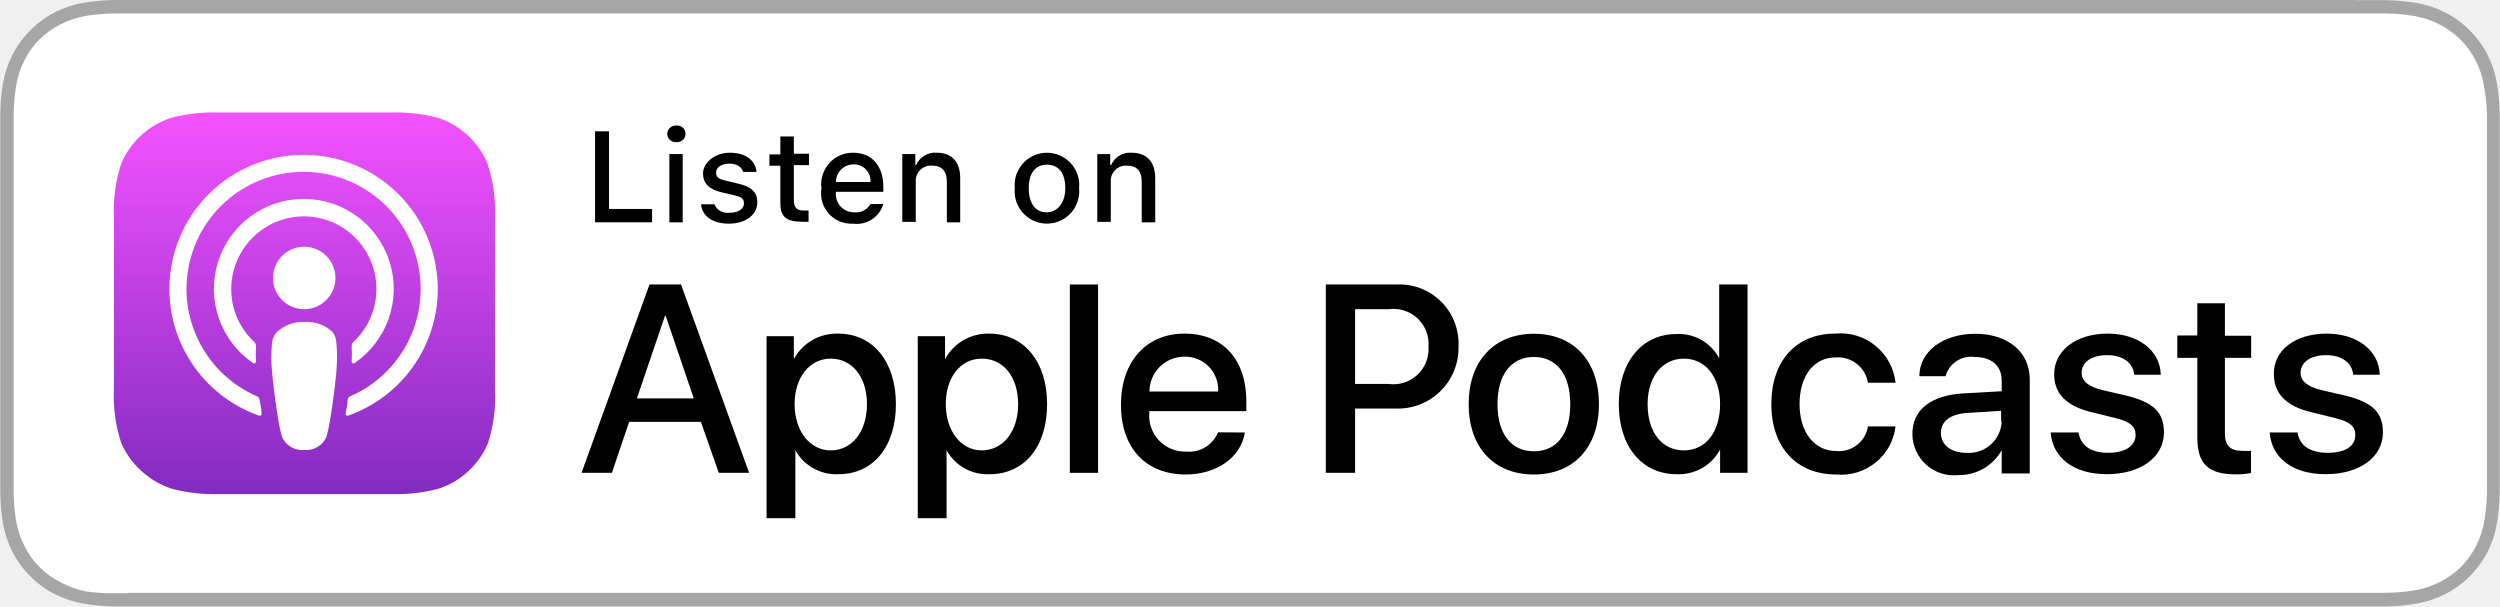
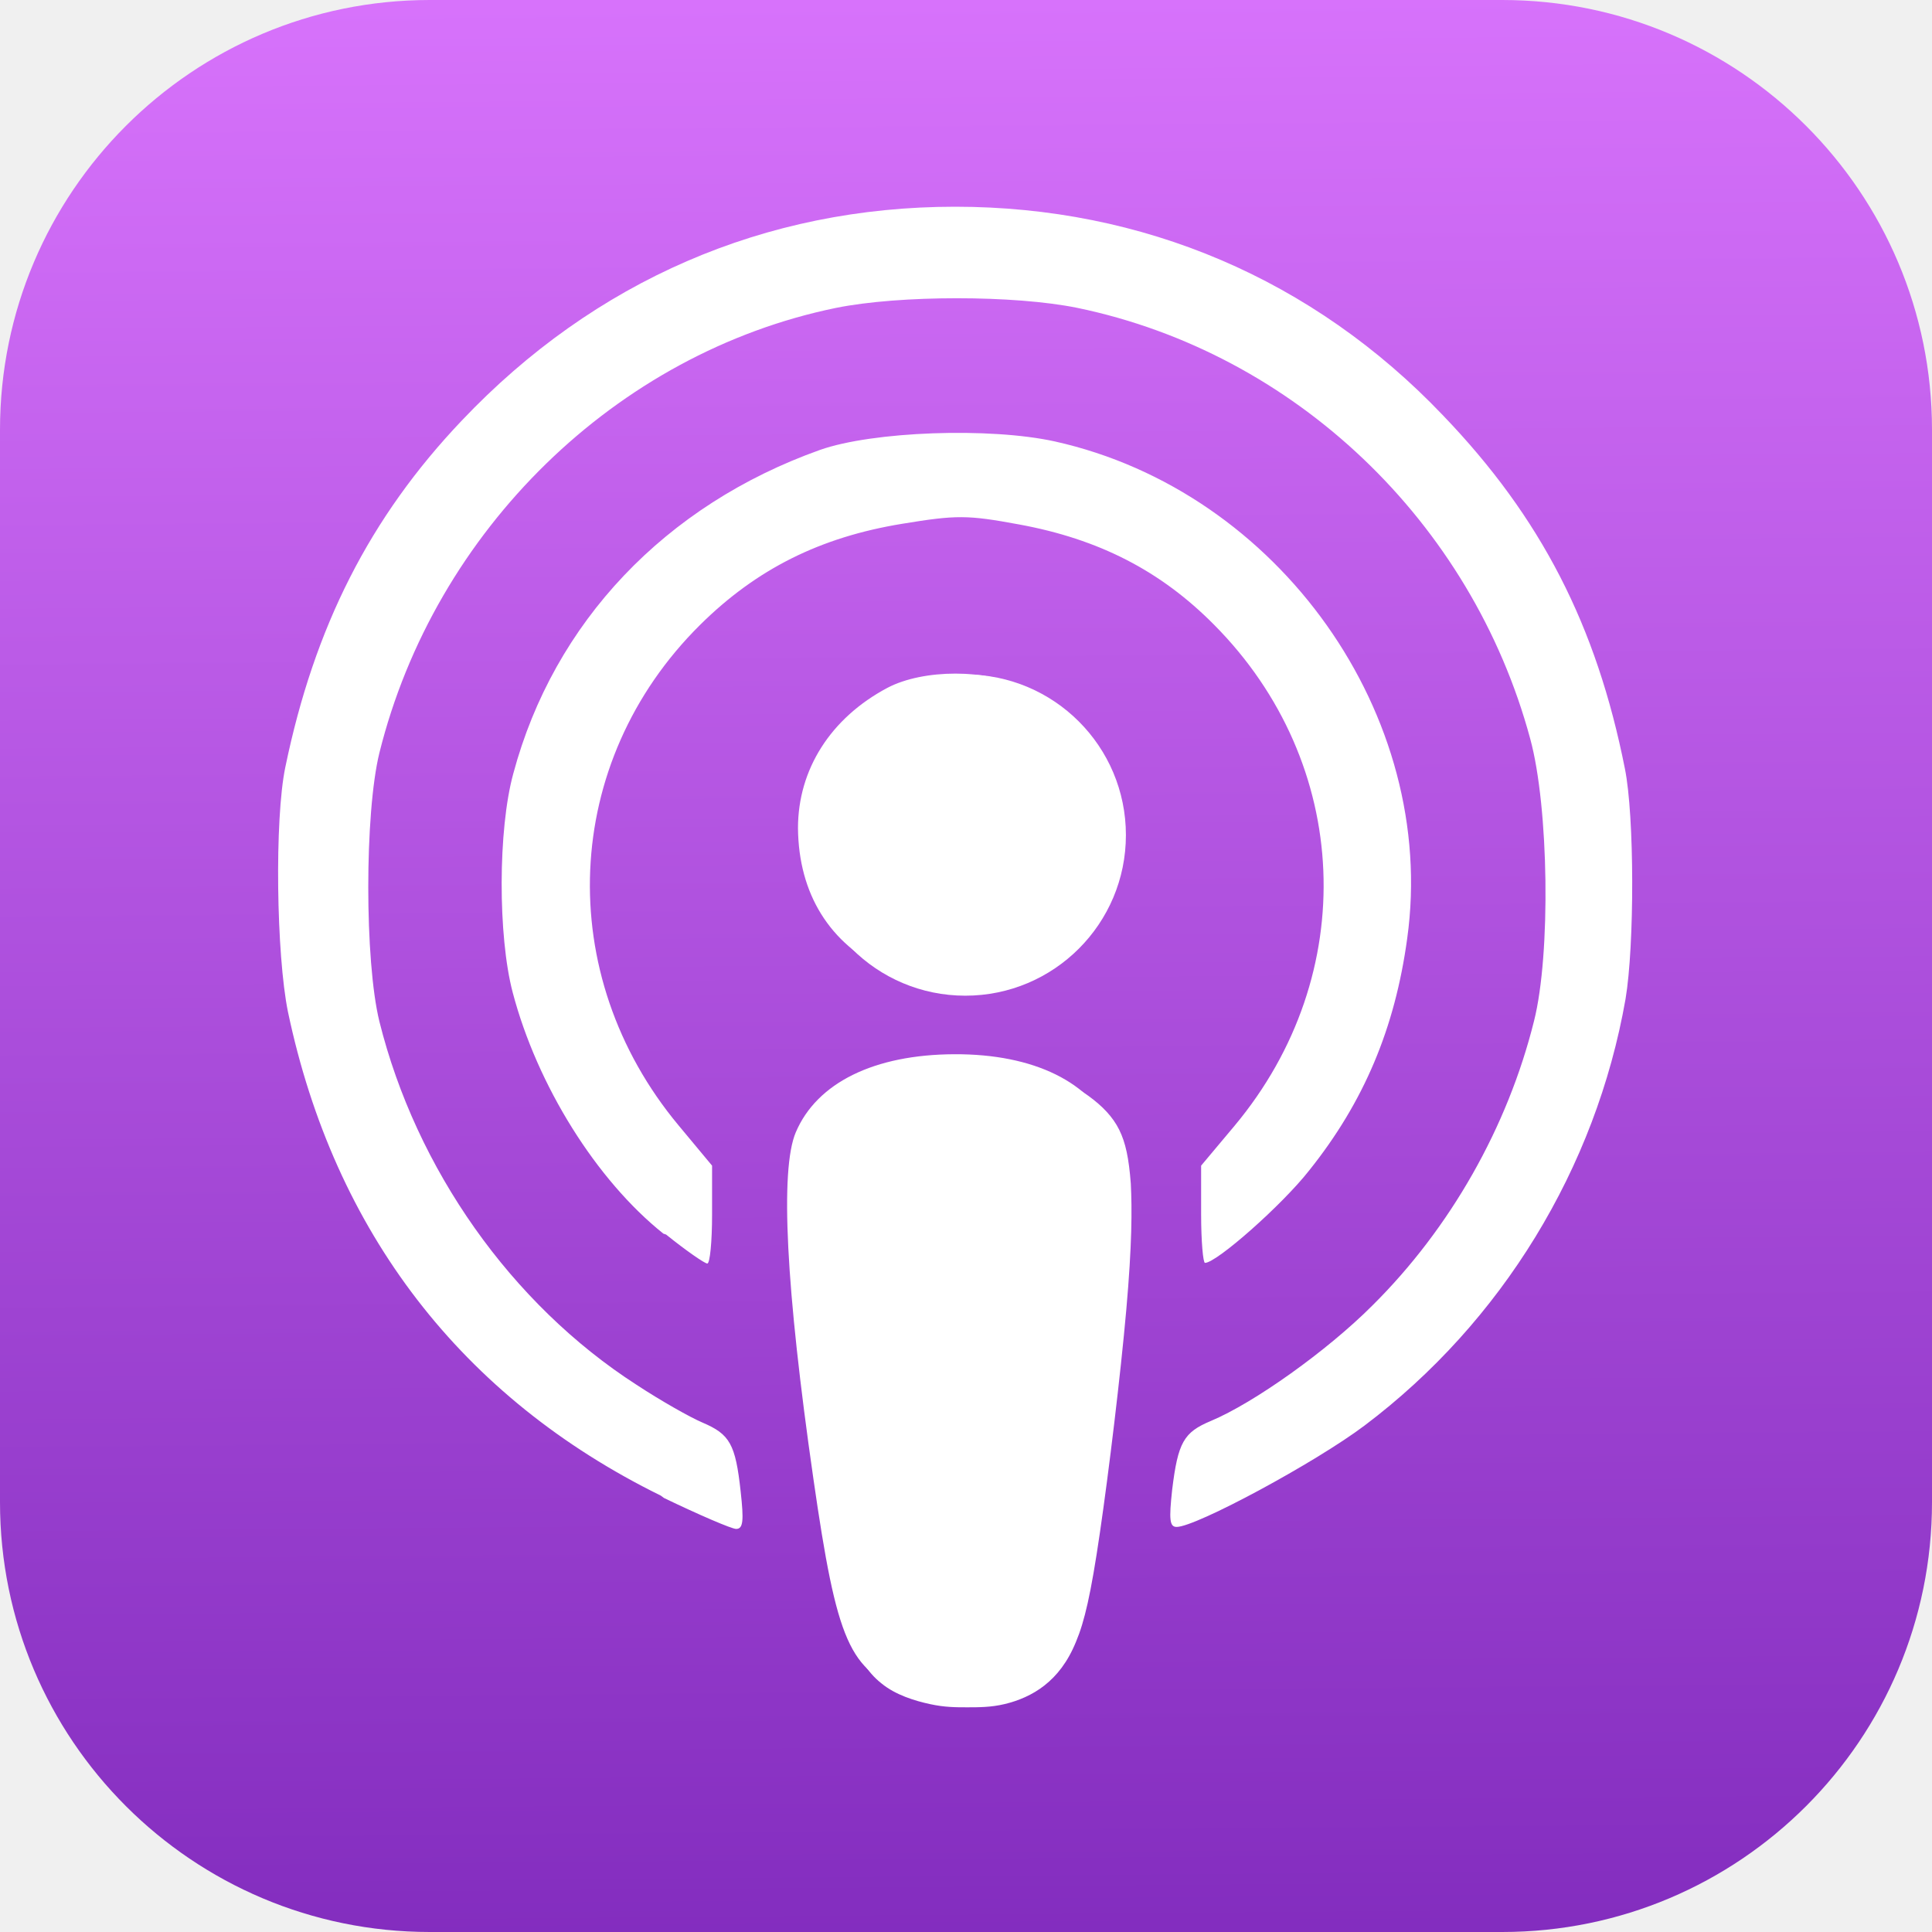
- <svg xmlns="http://www.w3.org/2000/svg" id="US" viewBox="0 0 164.86 40">
+ <svg xmlns="http://www.w3.org/2000/svg" xmlns:xlink="http://www.w3.org/1999/xlink" width="300" height="300">
  <defs>
-     <style>.cls-1{fill:#a6a6a6;}.cls-2{fill:#fff;}.cls-3,.cls-4{fill-rule:evenodd;}.cls-3{fill:url(#linear-gradient);}.cls-4{fill:none;}</style>
-     <linearGradient id="linear-gradient" x1="20.1" y1="7.42" x2="20.1" y2="32.58" gradientUnits="userSpaceOnUse">
-       <stop offset="0" stop-color="#f452ff" />
-       <stop offset="1" stop-color="#832bc1" />
+     <linearGradient id="a">
+       <stop offset="0" stop-color="#822cbe" />
+       <stop offset="1" stop-color="#d772fb" />
    </linearGradient>
+     <linearGradient id="b" x1="458.9" x2="456.36" y1="303.81" xlink:href="#a" gradientUnits="userSpaceOnUse" gradientTransform="translate(-309.21)" />
  </defs>
-   <path class="cls-1" d="M155.33,0H7.52a13.51,13.51,0,0,0-2,.18,6.74,6.74,0,0,0-1.9.63A6.07,6.07,0,0,0,2,2,6.07,6.07,0,0,0,.82,3.62a6.74,6.74,0,0,0-.63,1.9,12.18,12.18,0,0,0-.17,2c0,.31,0,.62,0,.92V31.56c0,.31,0,.61,0,.92a12.18,12.18,0,0,0,.17,2,6.8,6.8,0,0,0,.63,1.91A6.19,6.19,0,0,0,2,38a6.07,6.07,0,0,0,1.62,1.18,6.74,6.74,0,0,0,1.9.63,13.51,13.51,0,0,0,2,.18H157.33a13.28,13.28,0,0,0,2-.18,6.8,6.8,0,0,0,1.91-.63A6.07,6.07,0,0,0,162.86,38a6.31,6.31,0,0,0,1.8-3.52,13.39,13.39,0,0,0,.18-2c0-.31,0-.61,0-.92s0-.73,0-1.1V9.54c0-.37,0-.73,0-1.1s0-.61,0-.92a13.39,13.39,0,0,0-.18-2,6.42,6.42,0,0,0-.62-1.9A6.3,6.3,0,0,0,162.86,2,6.07,6.07,0,0,0,161.24.82a6.8,6.8,0,0,0-1.91-.63,13.28,13.28,0,0,0-2-.18h-2Z" />
-   <path class="cls-2" d="M8.44,39.12h-.9A11.52,11.52,0,0,1,5.67,39,5.89,5.89,0,0,1,4,38.4a5.16,5.16,0,0,1-1.39-1,5.19,5.19,0,0,1-1-1.4,5.79,5.79,0,0,1-.55-1.66,12.1,12.1,0,0,1-.16-1.87c0-.21,0-.92,0-.92V8.44s0-.69,0-.89a12,12,0,0,1,.16-1.87A5.69,5.69,0,0,1,1.6,4a5.06,5.06,0,0,1,1-1.4A5.52,5.52,0,0,1,4,1.6a5.79,5.79,0,0,1,1.66-.55A12.1,12.1,0,0,1,7.54.89H157.32a12.08,12.08,0,0,1,1.86.16,5.85,5.85,0,0,1,1.67.55A5.49,5.49,0,0,1,163.26,4a5.61,5.61,0,0,1,.54,1.65A12.27,12.27,0,0,1,164,7.55c0,.29,0,.59,0,.89v23.1c0,.33,0,.62,0,.93a11.79,11.79,0,0,1-.17,1.85,5.55,5.55,0,0,1-.54,1.67,5.63,5.63,0,0,1-1,1.39,5.52,5.52,0,0,1-1.4,1,5.66,5.66,0,0,1-1.67.55,11.43,11.43,0,0,1-1.87.16H8.44Z" />
-   <path class="cls-3" d="M32.18,29.23a5.31,5.31,0,0,1-1.61,2.11,5.07,5.07,0,0,1-1.77.92,10.93,10.93,0,0,1-3,.32H14.44a10.88,10.88,0,0,1-3-.32,5.22,5.22,0,0,1-1.78-.92A5.41,5.41,0,0,1,8,29.23a9.9,9.9,0,0,1-.49-3.57h0V14.34h0A9.9,9.9,0,0,1,8,10.77,5.41,5.41,0,0,1,9.62,8.66a5.22,5.22,0,0,1,1.78-.92,10.88,10.88,0,0,1,3-.32H25.76a10.93,10.93,0,0,1,3,.32,5.07,5.07,0,0,1,1.77.92,5.31,5.31,0,0,1,1.61,2.11,9.93,9.93,0,0,1,.5,3.57V25.66A9.93,9.93,0,0,1,32.18,29.23Z" />
-   <path class="cls-4" d="M32.18,29.23a5.31,5.31,0,0,1-1.61,2.11,5.07,5.07,0,0,1-1.77.92,10.93,10.93,0,0,1-3,.32H14.44a10.88,10.88,0,0,1-3-.32,5.22,5.22,0,0,1-1.78-.92A5.41,5.41,0,0,1,8,29.23a9.9,9.9,0,0,1-.49-3.57h0V14.34h0A9.9,9.9,0,0,1,8,10.77,5.41,5.41,0,0,1,9.62,8.66a5.22,5.22,0,0,1,1.78-.92,10.88,10.88,0,0,1,3-.32H25.76a10.93,10.93,0,0,1,3,.32,5.07,5.07,0,0,1,1.77.92,5.31,5.31,0,0,1,1.61,2.11,9.93,9.93,0,0,1,.5,3.57V25.66A9.93,9.93,0,0,1,32.18,29.23Z" />
-   <path class="cls-2" d="M21.92,21.88a2.49,2.49,0,0,0-1.82-.65,2.49,2.49,0,0,0-1.82.65,1.14,1.14,0,0,0-.34.73,9.56,9.56,0,0,0,0,1.9c.07.77.19,1.8.36,2.85a11.21,11.21,0,0,0,.29,1.43,1.43,1.43,0,0,0,1.47.88,1.43,1.43,0,0,0,1.47-.88,11.21,11.21,0,0,0,.29-1.43c.17-1.05.29-2.08.36-2.85a9.56,9.56,0,0,0,0-1.9A1.19,1.19,0,0,0,21.92,21.88ZM18,18.33a2.06,2.06,0,1,0,2.06-2.06A2.06,2.06,0,0,0,18,18.33Zm2-8.12a8.85,8.85,0,0,0-2.91,17.2.12.12,0,0,0,.16-.13c0-.31-.09-.61-.13-.91a.28.28,0,0,0-.18-.24,7.72,7.72,0,1,1,6.16,0,.32.32,0,0,0-.18.24c0,.3-.08.6-.13.91a.12.12,0,0,0,.16.13,8.85,8.85,0,0,0-3-17.2Zm-.16,4.06a4.79,4.79,0,0,1,3.47,8.28.36.36,0,0,0-.12.29,8.57,8.57,0,0,1,0,1,.12.12,0,0,0,.18.11,5.93,5.93,0,1,0-6.67,0,.12.12,0,0,0,.18-.11,8.57,8.57,0,0,1,0-1,.39.39,0,0,0-.11-.29,4.73,4.73,0,0,1-1.52-3.62A4.8,4.8,0,0,1,19.92,14.27Z" />
-   <path d="M46.22,27.82H41.49l-1.14,3.36h-2l4.48-12.42h2.08L49.4,31.18h-2ZM42,26.27h3.75l-1.85-5.44h-.05Z" />
-   <path d="M59.08,26.65c0,2.82-1.51,4.62-3.78,4.62a3.07,3.07,0,0,1-2.85-1.58h0v4.48H50.55v-12h1.8v1.51h0A3.2,3.2,0,0,1,55.27,22C57.57,22,59.08,23.85,59.08,26.65Zm-1.91,0c0-1.83-1-3-2.39-3s-2.38,1.23-2.38,3,1,3.05,2.38,3.05S57.17,28.5,57.17,26.65Z" />
-   <path d="M69.05,26.65c0,2.82-1.51,4.62-3.78,4.62a3.06,3.06,0,0,1-2.85-1.58h0v4.48H60.52v-12h1.8v1.51h0A3.22,3.22,0,0,1,65.23,22C67.53,22,69.05,23.85,69.05,26.65Zm-1.91,0c0-1.83-1-3-2.4-3s-2.37,1.23-2.37,3,1,3.05,2.37,3.05S67.14,28.5,67.14,26.65Z" />
-   <path d="M70.55,18.76h1.86V31.18H70.55Z" />
-   <path d="M82.09,28.52c-.25,1.64-1.86,2.77-3.9,2.77-2.64,0-4.27-1.76-4.27-4.59S75.56,22,78.11,22s4.08,1.72,4.08,4.47v.64h-6.4v.11a2.36,2.36,0,0,0,2.44,2.56,2.05,2.05,0,0,0,2.09-1.27Zm-6.29-2.7h4.53a2.18,2.18,0,0,0-2.22-2.3A2.3,2.3,0,0,0,75.8,25.82Z" />
-   <path d="M92.09,18.76a3.9,3.9,0,0,1,4.09,4.08A4,4,0,0,1,92,26.94H89.36v4.24H87.43V18.76Zm-2.73,6.56h2.21a2.32,2.32,0,0,0,2.63-2.47,2.31,2.31,0,0,0-2.62-2.46H89.36Z" />
-   <path d="M96.85,26.65c0-2.85,1.68-4.64,4.3-4.64s4.29,1.79,4.29,4.64-1.66,4.64-4.29,4.64S96.85,29.51,96.85,26.65Zm6.7,0c0-1.95-.9-3.11-2.4-3.11s-2.4,1.17-2.4,3.11.89,3.11,2.4,3.11S103.55,28.61,103.55,26.65Z" />
-   <path d="M106.75,26.65c0-2.79,1.54-4.62,3.78-4.62a3,3,0,0,1,2.84,1.6h0V18.76h1.87V31.18h-1.81V29.64h0a3.08,3.08,0,0,1-2.88,1.63C108.29,31.27,106.75,29.45,106.75,26.65Zm1.9,0c0,1.86.95,3.05,2.39,3.05s2.39-1.21,2.39-3.05-1-3-2.39-3S108.65,24.81,108.65,26.65Z" />
-   <path d="M123.18,25.24a2,2,0,0,0-2.13-1.67c-1.43,0-2.38,1.2-2.38,3.08s1,3.09,2.4,3.09a1.93,1.93,0,0,0,2.11-1.62H125a3.61,3.61,0,0,1-3.92,3.17c-2.58,0-4.27-1.76-4.27-4.64S118.47,22,121,22A3.65,3.65,0,0,1,125,25.24Z" />
-   <path d="M126.11,28.61c0-1.59,1.22-2.54,3.37-2.67L132,25.8v-.69c0-1-.67-1.57-1.79-1.57a1.74,1.74,0,0,0-1.91,1.27h-1.73c0-1.64,1.57-2.8,3.69-2.8s3.59,1.18,3.59,3v6.21H132V29.69h0a3.22,3.22,0,0,1-2.86,1.64A2.74,2.74,0,0,1,126.11,28.61Zm5.85-.82v-.7l-2.23.14c-1.11.07-1.74.55-1.74,1.32s.65,1.31,1.65,1.31A2.17,2.17,0,0,0,132,27.79Z" />
-   <path d="M139,22c2,0,3.45,1.11,3.49,2.71h-1.75c-.08-.8-.76-1.29-1.79-1.29s-1.68.47-1.68,1.17c0,.54.45.91,1.39,1.14l1.52.35c1.83.44,2.52,1.11,2.52,2.44,0,1.63-1.55,2.75-3.76,2.75s-3.58-1.09-3.71-2.75h1.84c.13.87.82,1.34,1.95,1.34s1.81-.46,1.81-1.18c0-.56-.35-.86-1.29-1.1l-1.62-.4c-1.64-.39-2.46-1.23-2.46-2.48C135.45,23.12,136.89,22,139,22Z" />
-   <path d="M146.72,20v2.14h1.73V23.6h-1.73v5c0,.77.35,1.13,1.11,1.13a5.19,5.19,0,0,0,.61,0v1.46a4.58,4.58,0,0,1-1,.09c-1.83,0-2.54-.69-2.54-2.44V23.6h-1.32V22.12h1.32V20Z" />
-   <path d="M153.44,22c2,0,3.45,1.11,3.49,2.71h-1.75c-.08-.8-.76-1.29-1.79-1.29s-1.68.47-1.68,1.17c0,.54.45.91,1.39,1.14l1.52.35c1.83.44,2.52,1.11,2.52,2.44,0,1.63-1.55,2.75-3.77,2.75s-3.57-1.09-3.7-2.75h1.84c.13.87.82,1.34,2,1.34s1.81-.46,1.81-1.18c0-.56-.35-.86-1.29-1.1l-1.62-.4c-1.64-.39-2.46-1.23-2.46-2.48C149.9,23.12,151.33,22,153.44,22Z" />
-   <path d="M43,14.66H39.24v-6h.92v5.12H43Z" />
-   <path d="M44,8.83a.56.56,0,0,1,.58-.55.55.55,0,1,1,0,1.09A.55.55,0,0,1,44,8.83Zm.14,1.33h.88v4.5h-.88Z" />
-   <path d="M48.13,10.07c1,0,1.68.47,1.76,1.27H49c-.08-.33-.4-.55-.91-.55s-.87.24-.87.59.23.44.71.55l.75.18c.86.19,1.26.56,1.26,1.22,0,.85-.79,1.42-1.87,1.42s-1.77-.49-1.84-1.28h.88a.93.93,0,0,0,1,.56c.56,0,.95-.25.95-.61s-.21-.44-.66-.55l-.79-.18c-.85-.2-1.25-.59-1.25-1.26S47.11,10.07,48.13,10.07Z" />
-   <path d="M52.35,9v1.14h1v.75h-1v2.31c0,.47.19.68.63.68l.34,0v.74a2.36,2.36,0,0,1-.48,0c-1,0-1.38-.35-1.38-1.22V10.93h-.72v-.75h.72V9Z" />
-   <path d="M58.25,13.45a1.83,1.83,0,0,1-2,1.3,2,2,0,0,1-2.08-2.33,2.08,2.08,0,0,1,2.08-2.35c1.25,0,2,.86,2,2.27v.31H55.13v0A1.19,1.19,0,0,0,56.33,14a1.09,1.09,0,0,0,1.07-.54ZM55.13,12H57.4a1.08,1.08,0,0,0-1.11-1.16A1.15,1.15,0,0,0,55.13,12Z" />
-   <path d="M59.5,10.16h.86v.71h.06a1.36,1.36,0,0,1,1.35-.8c1,0,1.55.6,1.55,1.68v2.91h-.88V12c0-.72-.32-1.08-1-1.08A1,1,0,0,0,60.39,12v2.63H59.5Z" />
-   <path d="M66.92,12.41a2.13,2.13,0,1,1,4.24,0,2.13,2.13,0,1,1-4.24,0Zm3.33,0c0-1-.44-1.55-1.21-1.55s-1.2.57-1.2,1.55S68.27,14,69,14,70.25,13.39,70.25,12.41Z" />
-   <path d="M72.36,10.16h.85v.71h.07a1.35,1.35,0,0,1,1.34-.8c1,0,1.56.6,1.56,1.68v2.91h-.89V12c0-.72-.31-1.08-1-1.08A1,1,0,0,0,73.25,12v2.63h-.89Z" />
+   <rect width="300" height="300" fill="url(#b)" ry="66.74" />
+   <path fill="#fff" d="M140.84 262.64c-8.95-3.2-10.87-7.55-14.54-33.04-4.27-29.63-5.2-47.97-2.73-53.78 3.28-7.7 12.18-12.07 24.63-12.12 12.35-.05 21.33 4.36 24.63 12.12 2.48 5.8 1.55 24.15-2.72 53.78-2.9 20.7-4.5 25.93-8.5 29.45-5.5 4.87-13.3 6.22-20.7 3.6zm-38.23-30.4c-30.9-15.2-50.7-40.92-57.9-75.14-1.8-8.83-2.1-29.9-.4-38 4.5-21.75 13.1-38.76 27.4-53.8 20.6-21.72 47.1-33.2 76.6-33.2 29.2 0 55.6 11.27 75.7 32.34 15.3 15.9 23.9 32.73 28.3 54.9 1.5 7.38 1.5 27.5.1 35.8-4.6 26.24-19.2 50.14-40.5 66.2-7.6 5.74-26.2 15.76-29.2 15.76-1.1 0-1.2-1.14-.7-5.75.9-7.4 1.8-8.94 6-10.7 6.7-2.8 18.1-10.92 25.1-17.94 12.1-12 21-27.7 25.1-44.2 2.6-10.3 2.3-33.2-.6-43.8-9.1-33.7-36.6-59.9-70.3-66.9-9.8-2-27.6-2-37.5 0-34.1 7-62.3 34.5-70.9 69.1-2.3 9.4-2.3 32.3 0 41.7 5.7 22.9 20.5 43.9 39.9 56.4 3.8 2.5 8.4 5.1 10.3 5.9 4.2 1.8 5.1 3.3 5.9 10.7.5 4.5.4 5.8-.7 5.8-.7 0-5.8-2.2-11.2-4.8zm.4-40.68c-10.4-8.3-19.6-23.02-23.4-37.46-2.3-8.72-2.3-25.3.1-34 6.3-23.48 23.6-41.68 47.6-50.23 8.2-2.9 26.4-3.55 36.5-1.32 34.8 7.75 59.5 42.6 54.7 77.17-1.9 13.93-6.7 25.37-15.2 36-4.2 5.37-14.4 14.38-16.2 14.38-.3 0-.6-3.4-.6-7.54V181l5.2-6.2c19.6-23.48 18.2-56.28-3.2-77.8-8.3-8.38-17.9-13.3-30.3-15.57-8-1.48-9.7-1.48-18.1-.1-12.75 2.08-22.63 7.02-31.4 15.7-21.5 21.3-22.9 54.27-3.3 77.77l5.16 6.2v7.6c0 4.2-.33 7.6-.74 7.6-.4 0-3.3-2-6.4-4.5zm34.7-40.83c-8.9-4.14-13.7-11.95-13.8-22.13 0-9.15 5.1-17.13 13.9-21.8 5.6-2.94 15.5-2.94 21.1.02 6.1 3.17 11.1 9.32 13 15.74 5.8 19.72-15.1 37-34 28.17z" />
+   <circle cx="149.89" cy="129.67" r="24.94" fill="#fff" />
+   <path fill="#fff" d="M152.28 164.27c1.73.23 5.17.68 8.35 1.7 3.2 1 6.1 2.57 8.36 4.18 2.2 1.6 3.8 3.26 4.8 5.28 1 2.02 1.5 4.42 1.8 8.35.2 3.94.2 9.4-.7 19.6-.9 10.17-2.7 25.08-4.1 34.63-1.4 9.6-2.4 13.8-3.7 16.9-1.3 3.2-3 5.3-4.9 6.8-1.9 1.5-4.1 2.4-6.2 2.9-2.1.5-4 .5-5.8.5-1.8 0-3.5 0-5.8-.5s-5.3-1.4-7.5-3.2c-2.3-1.8-3.8-4.4-5-7.8-1.2-3.4-2.1-7.5-3.3-15.7-1.2-8.2-2.8-20.4-3.8-29.7s-1.4-15.7-1.48-20c-.1-4.3.1-6.43.6-8.5.5-2 1.3-3.9 2.4-5.5 1.1-1.6 2.54-3 4-4.1 1.43-1.1 2.9-1.9 4.66-2.52 1.74-.7 3.83-1.3 6.4-1.8 2.6-.5 5.6-1 7.14-1.2 1.54-.23 1.54-.23 3.26 0z" />
</svg>
